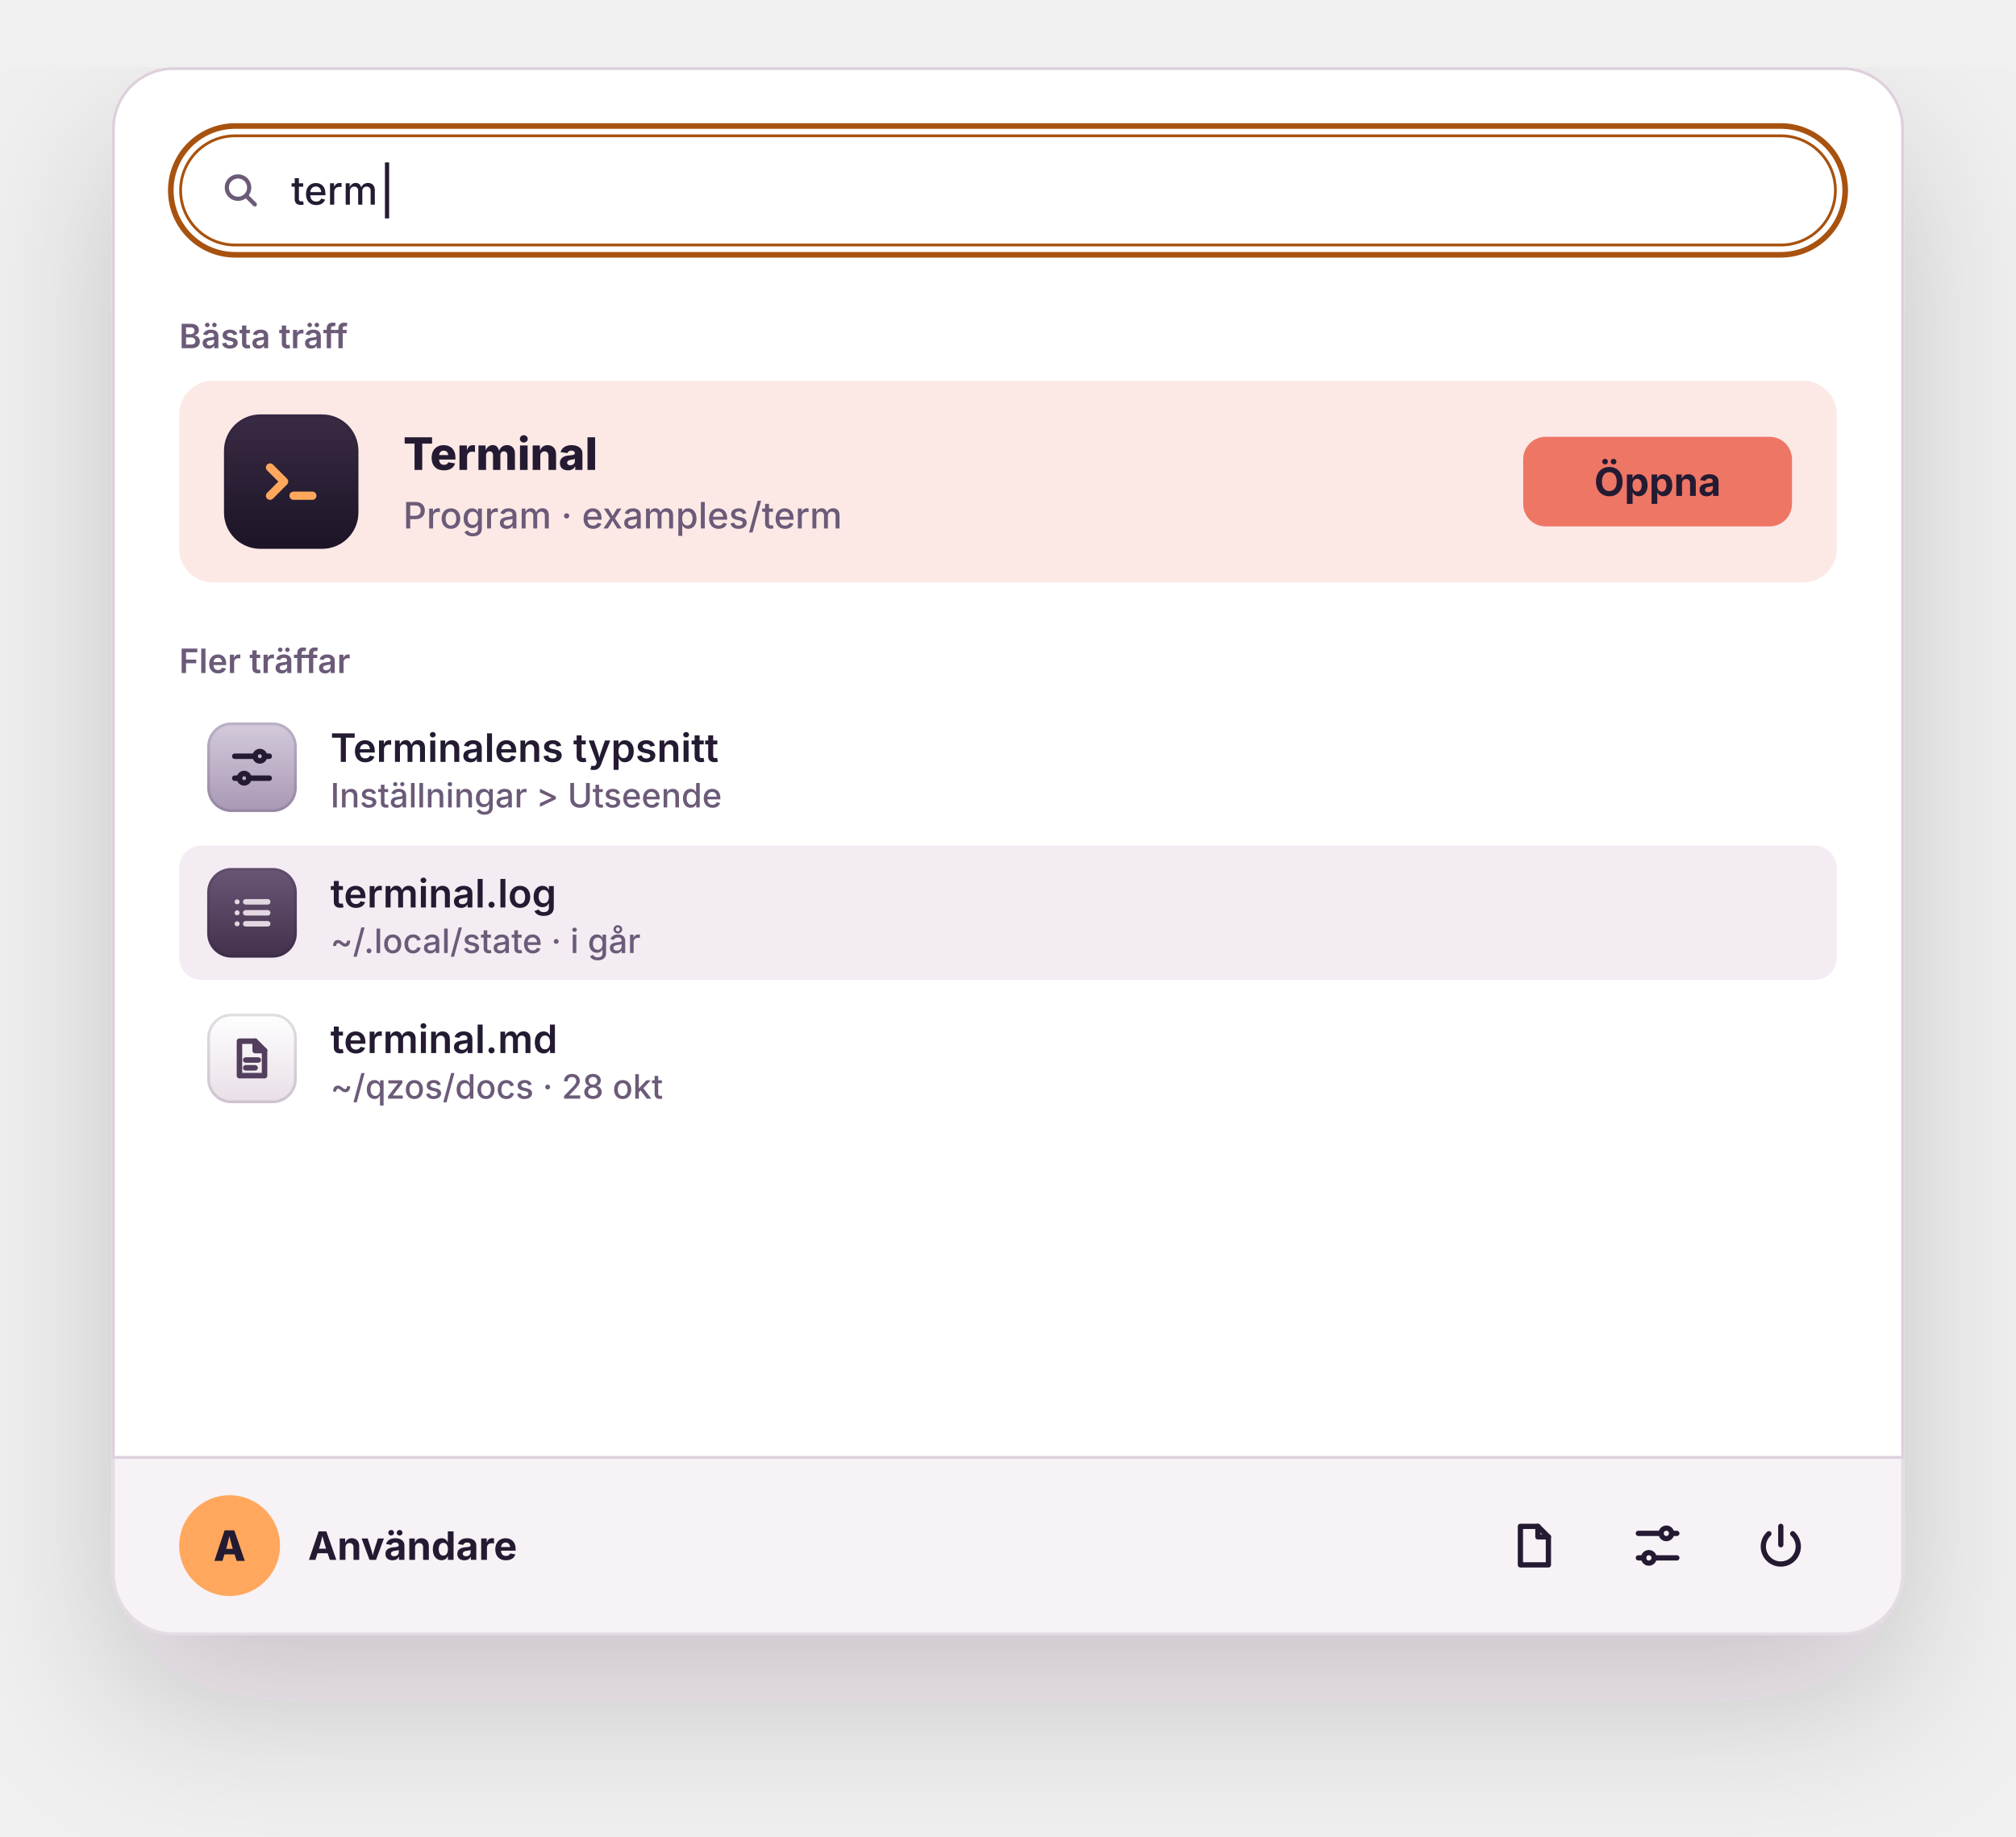
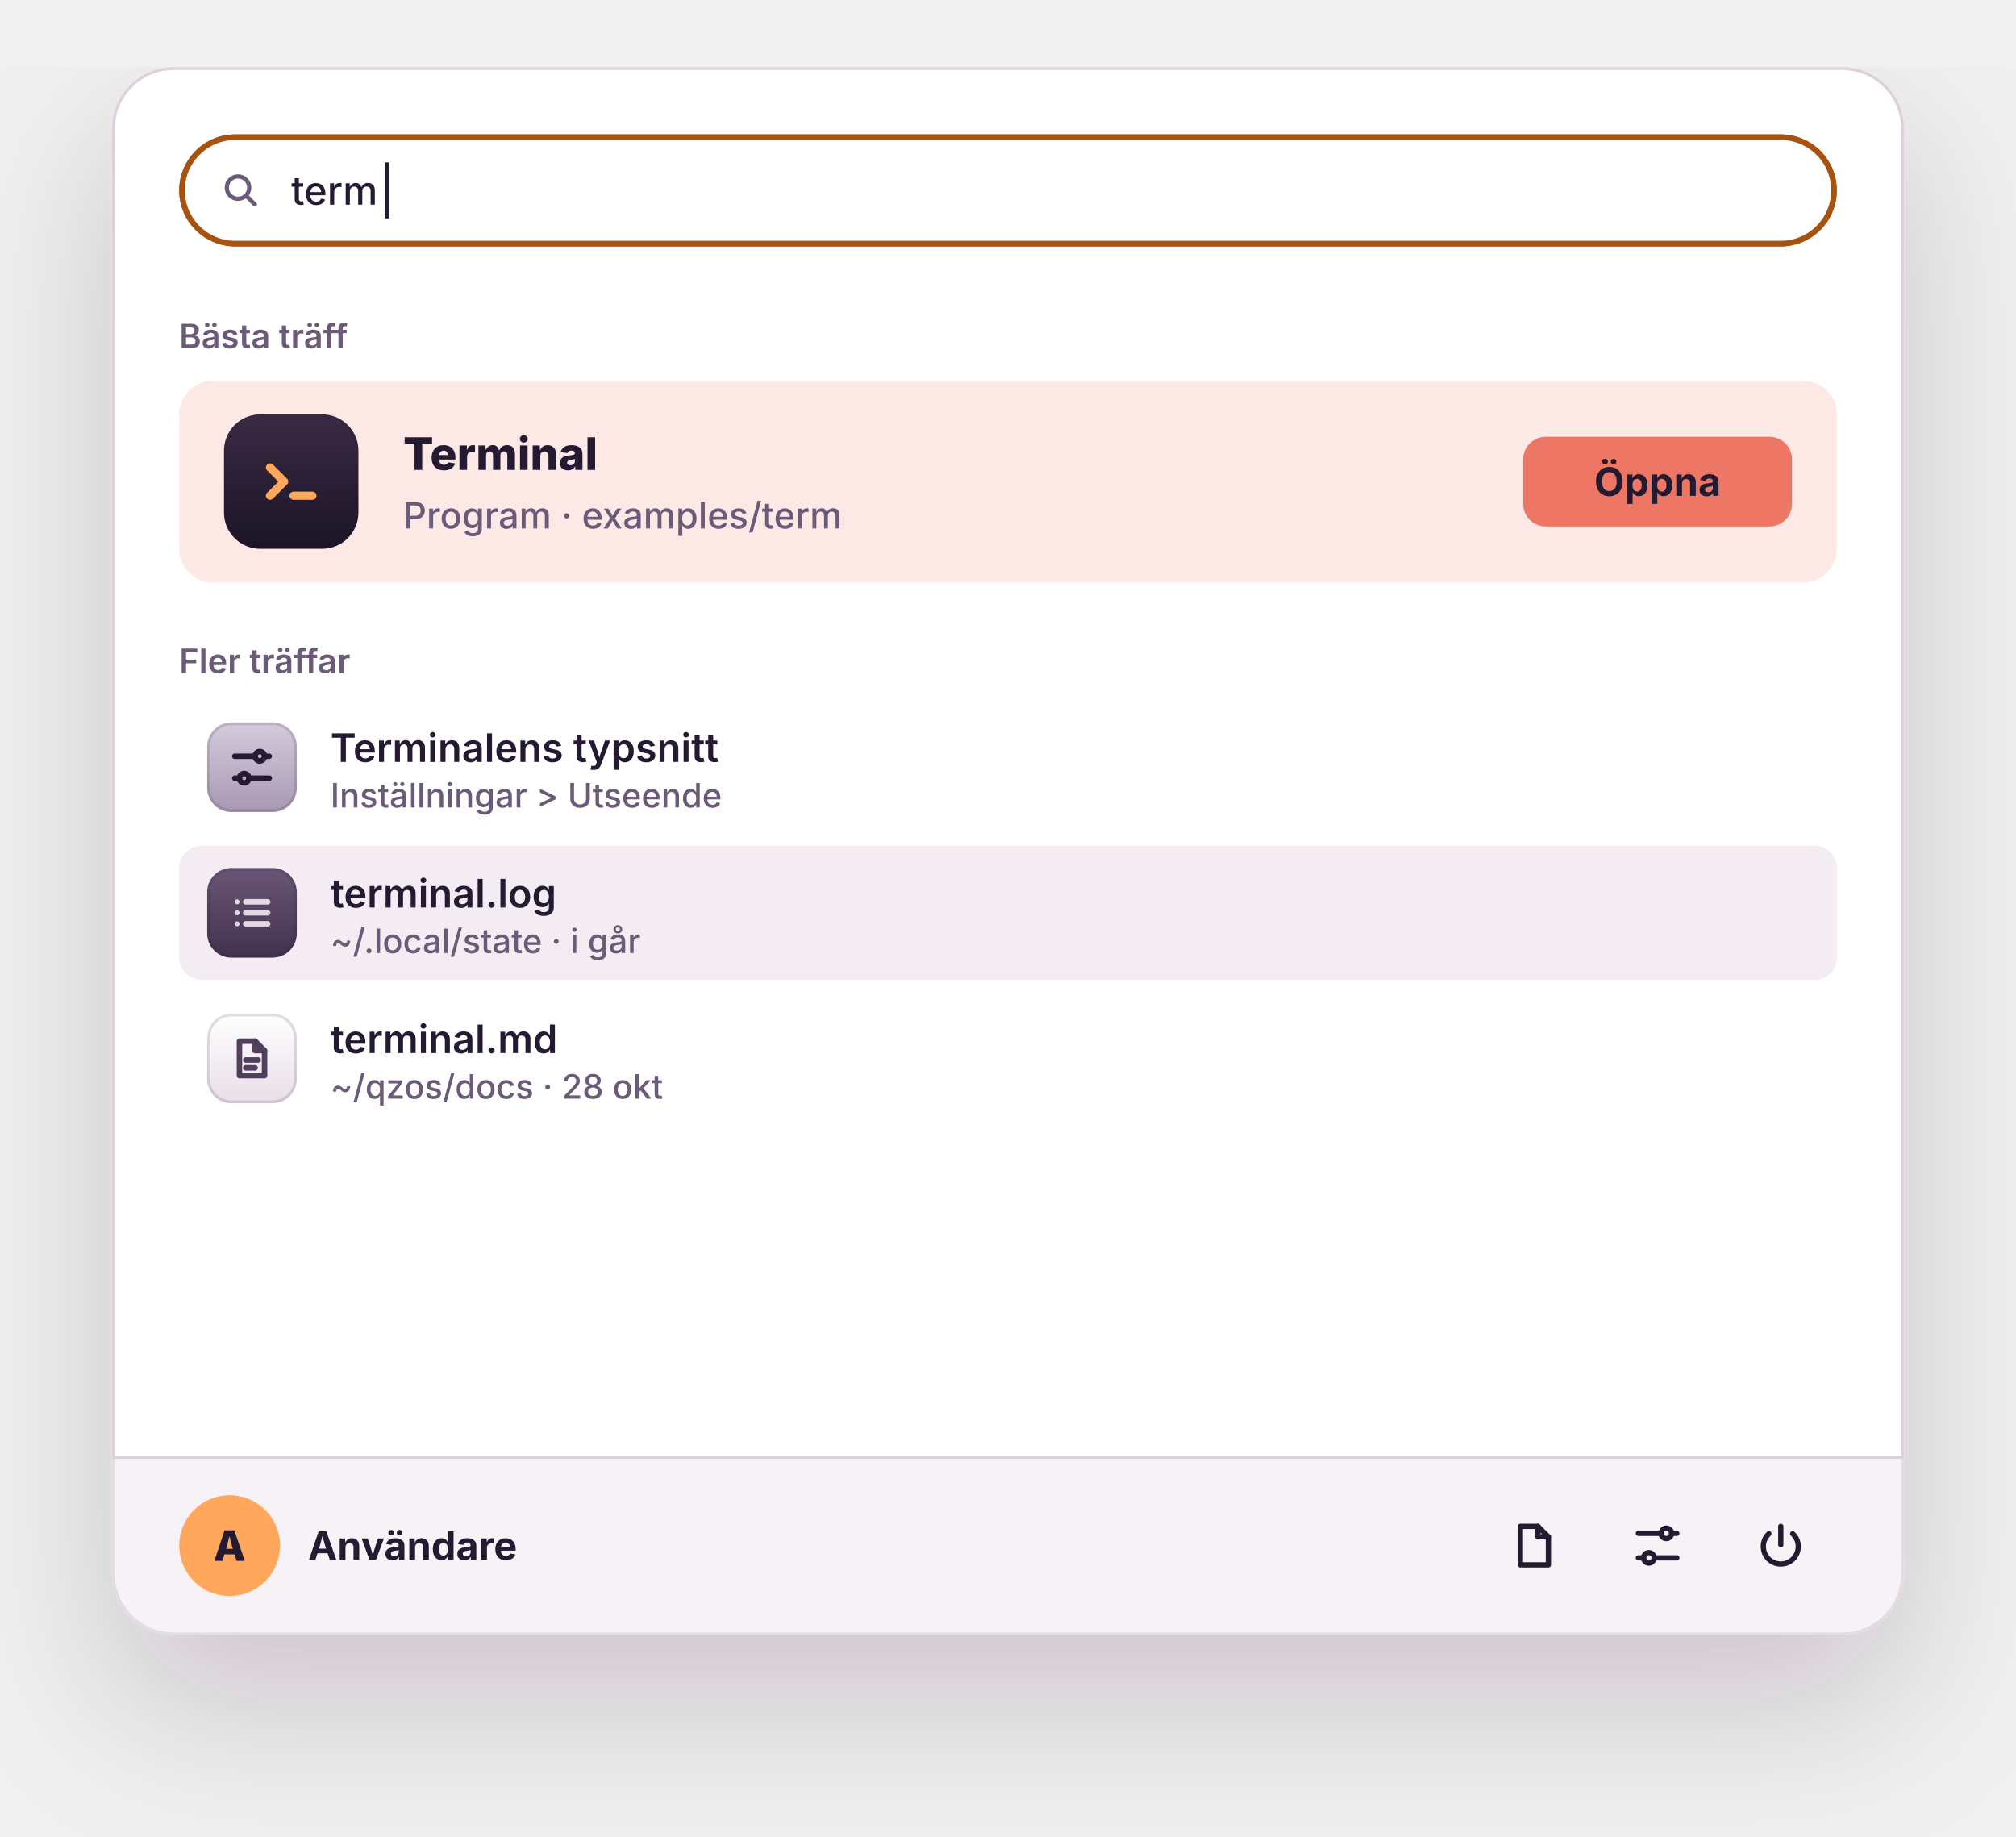
<svg xmlns="http://www.w3.org/2000/svg" width="720" height="656" viewBox="0 0 720 656" role="img" aria-label="Start-panelen, sok">
  <defs>
    <clipPath id="sp173">
      <rect x="40" y="24" width="640" height="560" rx="22" />
    </clipPath>
    <linearGradient id="ag174" x1="0" y1="0" x2="0" y2="1">
      <stop offset="0" stop-color="#3A2B44" />
      <stop offset="1" stop-color="#1B1426" />
    </linearGradient>
    <linearGradient id="ag175" x1="0" y1="0" x2="0" y2="1">
      <stop offset="0" stop-color="#D4CBDC" />
      <stop offset="1" stop-color="#A898B4" />
    </linearGradient>
    <linearGradient id="ag176" x1="0" y1="0" x2="0" y2="1">
      <stop offset="0" stop-color="#6A5676" />
      <stop offset="1" stop-color="#42314C" />
    </linearGradient>
    <linearGradient id="ag177" x1="0" y1="0" x2="0" y2="1">
      <stop offset="0" stop-color="#FFFFFF" />
      <stop offset="1" stop-color="#E8DEE7" />
    </linearGradient>
    <filter id="s3" x="-30%" y="-30%" width="160%" height="190%">
      <feDropShadow dx="0" dy="24" stdDeviation="28" flood-color="#241B32" flood-opacity="0.18" />
    </filter>
  </defs>
  <rect x="40.5" y="24.5" width="639" height="559" rx="21.5" fill="#FFFFFF" stroke="#DDD0DC" stroke-width="1" filter="url(#s3)" />
  <rect x="64.5" y="48.5" width="591" height="39" rx="19.5" fill="#FFFFFF" stroke="#A8520F" stroke-width="1" />
  <g transform="translate(78 60) scale(1)" fill="none" stroke="#6B5A78" stroke-width="1.5" stroke-linecap="round" stroke-linejoin="round">
    <circle cx="7" cy="7" r="4" />
    <path d="M10 10l3 3" />
  </g>
  <text x="104" y="68" font-family="Manrope, Inter, 'DejaVu Sans', sans-serif" font-size="14" font-weight="500" fill="#241B32" text-anchor="start" dominant-baseline="central">term</text>
  <rect x="137.48" y="58" width="1.5" height="20" rx="0" fill="#241B32" />
-   <rect x="61" y="45" width="598" height="46" rx="23" fill="none" stroke="#A8520F" stroke-width="2" />
+   <rect x="65" y="49" width="590" height="38" rx="19" fill="none" stroke="#A8520F" stroke-width="2" />
  <text x="64" y="120" font-family="Manrope, Inter, 'DejaVu Sans', sans-serif" font-size="12" font-weight="600" fill="#6B5A78" text-anchor="start" dominant-baseline="central">Bästa träff</text>
  <rect x="64" y="136" width="592" height="72" rx="12" fill="#FCE9E6" />
  <rect x="80" y="148" width="48" height="48" rx="12.96" fill="url(#ag174)" />
  <rect x="80.5" y="148.5" width="47" height="47" rx="12.46" fill="none" stroke="#241B32" stroke-opacity=".14" />
  <g transform="translate(90.56 158.56) scale(1.68)" fill="none" stroke="#FFA85D" stroke-width="1.75" stroke-linecap="round" stroke-linejoin="round">
    <path d="M3.5 5l3 3-3 3" />
    <path d="M8.5 11h4" />
  </g>
  <text x="144" y="162" font-family="Manrope, Inter, 'DejaVu Sans', sans-serif" font-size="16" font-weight="800" fill="#241B32" text-anchor="start" dominant-baseline="central">Terminal</text>
  <text x="144" y="184" font-family="Manrope, Inter, 'DejaVu Sans', sans-serif" font-size="13" font-weight="500" fill="#6B5A78" text-anchor="start" dominant-baseline="central">Program · examples/term</text>
  <rect x="544" y="156" width="96" height="32" rx="8" fill="#EE7665" />
  <text x="592" y="172" font-family="Manrope, Inter, 'DejaVu Sans', sans-serif" font-size="14" font-weight="700" fill="#241B32" text-anchor="middle" dominant-baseline="central">Öppna</text>
  <text x="64" y="236" font-family="Manrope, Inter, 'DejaVu Sans', sans-serif" font-size="12" font-weight="600" fill="#6B5A78" text-anchor="start" dominant-baseline="central">Fler träffar</text>
  <rect x="74" y="258" width="32" height="32" rx="8.64" fill="url(#ag175)" />
  <rect x="74.5" y="258.5" width="31" height="31" rx="8.14" fill="none" stroke="#241B32" stroke-opacity=".14" />
  <g transform="translate(81.04 265.04) scale(1.12)" fill="none" stroke="#241B32" stroke-width="1.75" stroke-linecap="round" stroke-linejoin="round">
    <path d="M2.5 4.5h6.5" />
    <circle cx="10.5" cy="4.5" r="1.5" />
    <path d="M12 4.5h1.5" />
    <path d="M2.5 11.5h1.5" />
    <circle cx="5.5" cy="11.5" r="1.5" />
    <path d="M7 11.5h6.5" />
  </g>
  <text x="118" y="267" font-family="Manrope, Inter, 'DejaVu Sans', sans-serif" font-size="14" font-weight="600" fill="#241B32" text-anchor="start" dominant-baseline="central">Terminalens typsnitt</text>
  <text x="118" y="284" font-family="Manrope, Inter, 'DejaVu Sans', sans-serif" font-size="12" font-weight="500" fill="#6B5A78" text-anchor="start" dominant-baseline="central">Inställningar &gt; Utseende</text>
  <rect x="64" y="302" width="592" height="48" rx="8" fill="#F3ECF2" />
  <rect x="74" y="310" width="32" height="32" rx="8.64" fill="url(#ag176)" />
  <rect x="74.5" y="310.5" width="31" height="31" rx="8.14" fill="none" stroke="#241B32" stroke-opacity=".14" />
  <g transform="translate(81.04 317.04) scale(1.12)" fill="none" stroke="#E3D8E2" stroke-width="1.75" stroke-linecap="round" stroke-linejoin="round">
    <path d="M6 4.5h7" />
    <path d="M6 8h7" />
    <path d="M6 11.5h7" />
    <circle cx="3.25" cy="4.5" r=".8" fill="#E3D8E2" stroke="none" />
    <circle cx="3.25" cy="8" r=".8" fill="#E3D8E2" stroke="none" />
    <circle cx="3.25" cy="11.5" r=".8" fill="#E3D8E2" stroke="none" />
  </g>
  <text x="118" y="319" font-family="Manrope, Inter, 'DejaVu Sans', sans-serif" font-size="14" font-weight="600" fill="#241B32" text-anchor="start" dominant-baseline="central">terminal.log</text>
  <text x="118" y="336" font-family="Manrope, Inter, 'DejaVu Sans', sans-serif" font-size="12" font-weight="500" fill="#6B5A78" text-anchor="start" dominant-baseline="central">~/.local/state · i går</text>
  <rect x="74" y="362" width="32" height="32" rx="8.64" fill="url(#ag177)" />
  <rect x="74.5" y="362.5" width="31" height="31" rx="8.14" fill="none" stroke="#241B32" stroke-opacity=".14" />
  <g transform="translate(81.04 369.04) scale(1.12)" fill="none" stroke="#523E5D" stroke-width="1.75" stroke-linecap="round" stroke-linejoin="round">
    <path d="M4 2.5h5l3 3v8H4z" />
    <path d="M9 2.5v3h3" />
    <path d="M6 8.5h4" />
    <path d="M6 11h3" />
  </g>
  <text x="118" y="371" font-family="Manrope, Inter, 'DejaVu Sans', sans-serif" font-size="14" font-weight="600" fill="#241B32" text-anchor="start" dominant-baseline="central">terminal.md</text>
  <text x="118" y="388" font-family="Manrope, Inter, 'DejaVu Sans', sans-serif" font-size="12" font-weight="500" fill="#6B5A78" text-anchor="start" dominant-baseline="central">~/qzos/docs · 28 okt</text>
  <g clip-path="url(#sp173)">
    <rect x="40" y="520" width="640" height="64" rx="0" fill="#EFE7EE" fill-opacity=".5" />
  </g>
  <rect x="40" y="520" width="640" height="1" rx="0" fill="#DDD0DC" />
  <circle cx="82" cy="552" r="18" fill="#FFA85D" />
  <text x="82" y="552" font-family="Manrope, Inter, 'DejaVu Sans', sans-serif" font-size="15" font-weight="800" fill="#241B32" text-anchor="middle" dominant-baseline="central">A</text>
  <text x="110" y="552" font-family="Manrope, Inter, 'DejaVu Sans', sans-serif" font-size="14" font-weight="700" fill="#241B32" text-anchor="start" dominant-baseline="central">Användare</text>
  <g transform="translate(626 542) scale(1.25)" fill="none" stroke="#241B32" stroke-width="1.5" stroke-linecap="round" stroke-linejoin="round">
    <path d="M8 2.5v5.25" />
    <path d="M4.6 4.6a5 5 0 1 0 6.8 0" />
  </g>
  <g transform="translate(582 542) scale(1.25)" fill="none" stroke="#241B32" stroke-width="1.5" stroke-linecap="round" stroke-linejoin="round">
    <path d="M2.5 4.5h6.5" />
    <circle cx="10.5" cy="4.5" r="1.5" />
    <path d="M12 4.5h1.5" />
    <path d="M2.5 11.5h1.5" />
    <circle cx="5.5" cy="11.5" r="1.5" />
    <path d="M7 11.5h6.5" />
  </g>
  <g transform="translate(538 542) scale(1.25)" fill="none" stroke="#241B32" stroke-width="1.5" stroke-linecap="round" stroke-linejoin="round">
    <path d="M4 2.5h5l3 3v8H4z" />
    <path d="M9 2.5v3h3" />
  </g>
</svg>
